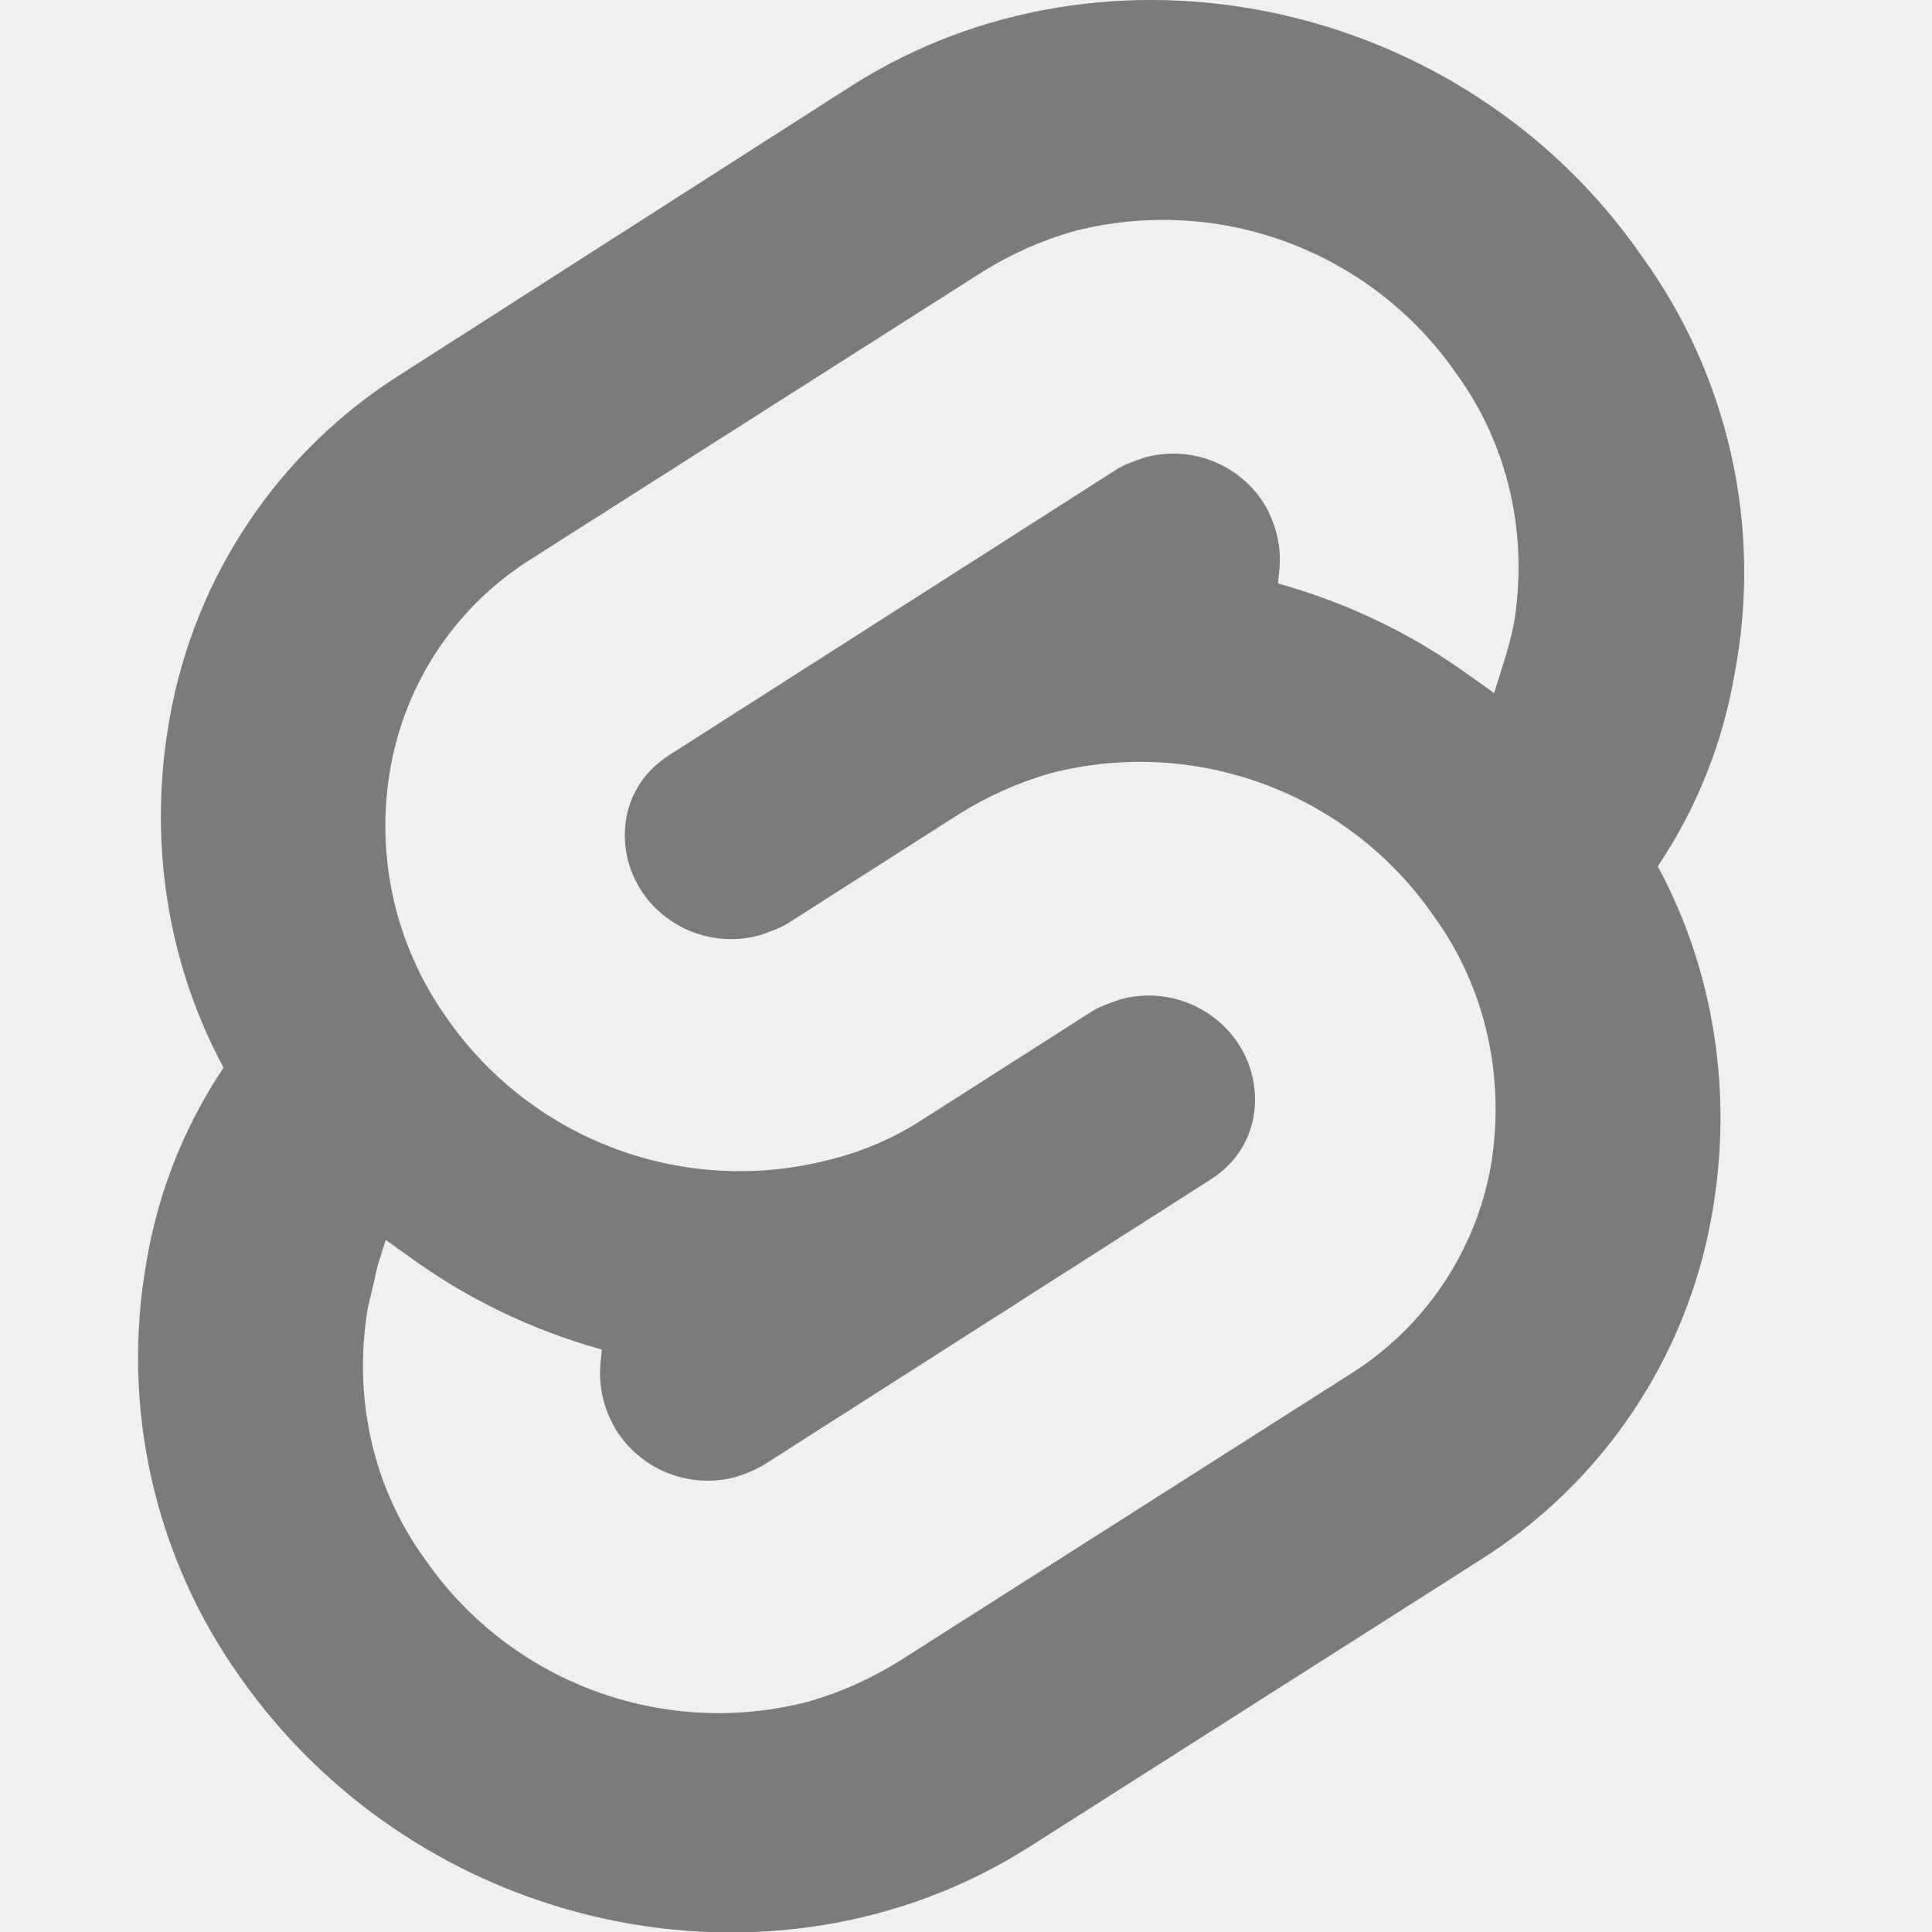
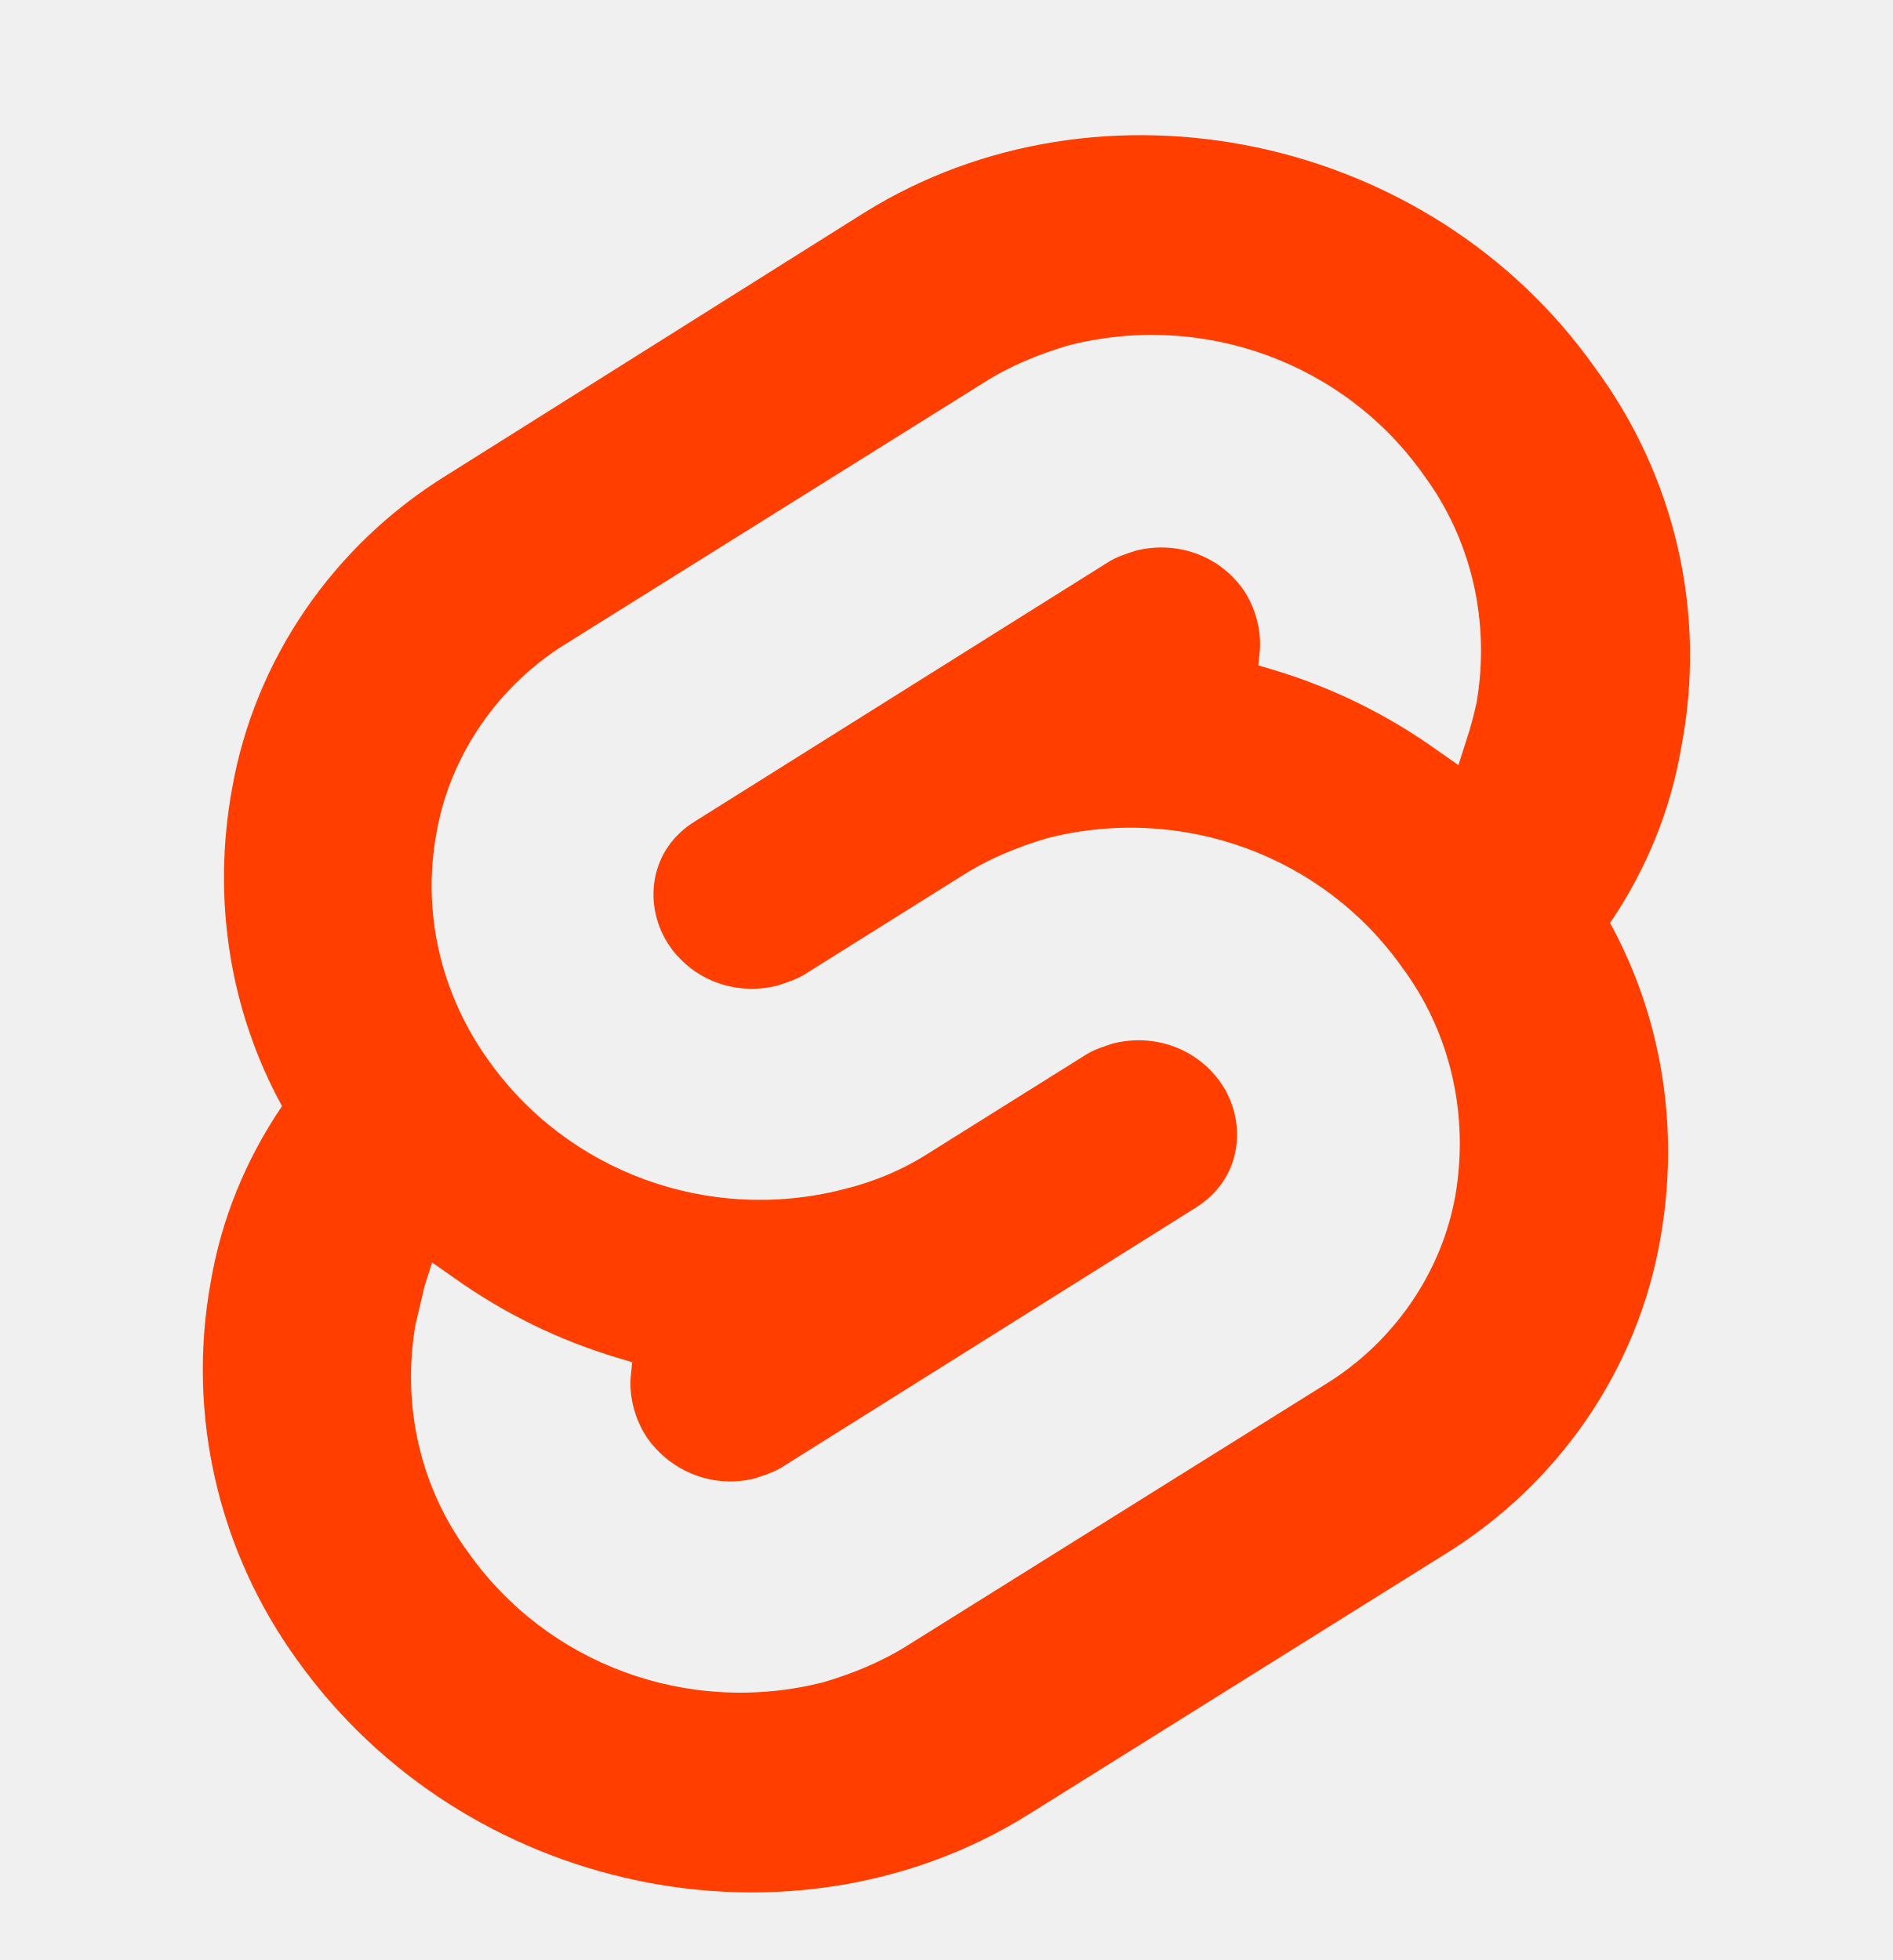
- <svg xmlns="http://www.w3.org/2000/svg" width="28" height="28" fill="none">
-   <g clip-path="url(#a)">
-     <path fill="#7B7B7B" fill-rule="evenodd" d="M12.352 1.237c3.701-2.349 8.85-1.258 11.437 2.468a7.818 7.818 0 0 1 1.352 6.05 7.164 7.164 0 0 1-1.115 2.8c.83 1.543 1.092 3.323.783 5.055a7.417 7.417 0 0 1-3.37 5.007l-6.525 4.152c-3.701 2.35-8.827 1.258-11.437-2.467a7.984 7.984 0 0 1-1.352-6.028 7.164 7.164 0 0 1 1.115-2.8c-.83-1.542-1.092-3.322-.783-5.054a7.416 7.416 0 0 1 3.37-5.007l6.525-4.176Zm-6.193 21.36a5.172 5.172 0 0 0 5.553 2.065 5.166 5.166 0 0 0 1.329-.593l6.525-4.153a4.493 4.493 0 0 0 2.04-3.014c.214-1.28-.07-2.586-.83-3.63a5.172 5.172 0 0 0-5.552-2.065 5.166 5.166 0 0 0-1.329.594l-2.492 1.59c-.118.07-.26.118-.403.166a1.557 1.557 0 0 1-1.685-.617 1.473 1.473 0 0 1-.237-1.092c.071-.38.285-.688.617-.902l6.502-4.152c.118-.071.26-.119.403-.166a1.557 1.557 0 0 1 1.685.617c.19.285.285.64.26.973l-.023.237.237.071c.926.285 1.78.712 2.563 1.282l.332.237.119-.38a5.95 5.95 0 0 0 .166-.617c.214-1.281-.071-2.586-.83-3.63a5.172 5.172 0 0 0-5.553-2.065 5.164 5.164 0 0 0-1.329.594L7.702 8.099a4.493 4.493 0 0 0-2.04 3.014 4.793 4.793 0 0 0 .806 3.63 5.172 5.172 0 0 0 5.552 2.065 4.413 4.413 0 0 0 1.33-.57l2.49-1.59c.12-.071.262-.118.404-.166a1.557 1.557 0 0 1 1.685.617c.213.309.308.712.237 1.092-.071.38-.285.688-.617.901l-6.502 4.153a2.047 2.047 0 0 1-.403.166 1.57 1.57 0 0 1-1.685-.64 1.588 1.588 0 0 1-.26-.974l.023-.237-.237-.071a8.654 8.654 0 0 1-2.563-1.282l-.332-.237-.119.38c-.023.107-.047.208-.07.308-.025.101-.048.202-.072.309-.214 1.281.071 2.586.83 3.63Z" clip-rule="evenodd" />
-   </g>
-   <defs>
-     <clipPath id="a">
-       <path fill="#fff" d="M0 0h28v28H0z" />
-     </clipPath>
-   </defs>
+ <svg xmlns="http://www.w3.org/2000/svg" width="28" height="29" viewBox="0 0 28 29" fill="none">
+   <path fill-rule="evenodd" clip-rule="evenodd" d="M12.783 3.148C16.282 0.968 21.148 1.981 23.592 5.439C24.781 7.048 25.252 9.074 24.87 11.057C24.714 11.982 24.355 12.863 23.817 13.656C24.601 15.088 24.848 16.74 24.557 18.348C24.22 20.265 23.054 21.961 21.372 22.997L15.205 26.852C11.707 29.032 6.863 28.019 4.396 24.561C3.23 22.952 2.759 20.926 3.118 18.965C3.275 18.04 3.634 17.159 4.172 16.366C3.387 14.934 3.14 13.282 3.432 11.674C3.768 9.757 4.934 8.061 6.616 7.026L12.783 3.148ZM6.93 22.974C8.096 24.626 10.182 25.397 12.178 24.891C12.626 24.759 13.052 24.582 13.434 24.34L19.601 20.485C20.61 19.868 21.327 18.833 21.529 17.687C21.731 16.498 21.462 15.286 20.744 14.317C19.578 12.665 17.493 11.894 15.497 12.4C15.048 12.533 14.622 12.709 14.241 12.951L11.886 14.427C11.774 14.493 11.64 14.537 11.505 14.581C10.899 14.736 10.272 14.515 9.913 14.008C9.711 13.722 9.621 13.348 9.689 12.995C9.756 12.643 9.958 12.356 10.272 12.158L16.416 8.303C16.528 8.237 16.663 8.193 16.797 8.149C17.403 7.995 18.031 8.215 18.39 8.722C18.569 8.986 18.659 9.316 18.636 9.625L18.614 9.845L18.838 9.911C19.713 10.175 20.52 10.572 21.26 11.101L21.574 11.321L21.686 10.969C21.753 10.77 21.798 10.594 21.843 10.396C22.045 9.206 21.776 7.995 21.058 7.025C19.892 5.373 17.807 4.602 15.811 5.109C15.362 5.241 14.936 5.417 14.555 5.66L8.388 9.515C7.379 10.132 6.661 11.167 6.459 12.312C6.235 13.502 6.527 14.713 7.222 15.683C8.388 17.335 10.473 18.106 12.469 17.599C12.918 17.489 13.344 17.313 13.725 17.07L16.08 15.595C16.192 15.528 16.326 15.485 16.461 15.44C17.067 15.286 17.695 15.507 18.053 16.013C18.255 16.299 18.345 16.674 18.277 17.026C18.21 17.379 18.008 17.665 17.695 17.864L11.55 21.719C11.438 21.785 11.303 21.829 11.169 21.873C10.563 22.027 9.935 21.785 9.576 21.278C9.397 21.014 9.307 20.683 9.33 20.375L9.352 20.155L9.128 20.088C8.253 19.824 7.446 19.428 6.706 18.899L6.392 18.679L6.28 19.031C6.257 19.13 6.235 19.224 6.213 19.317C6.19 19.411 6.168 19.505 6.145 19.604C5.943 20.793 6.213 22.005 6.93 22.974Z" fill="#FF3E00" />
</svg>
